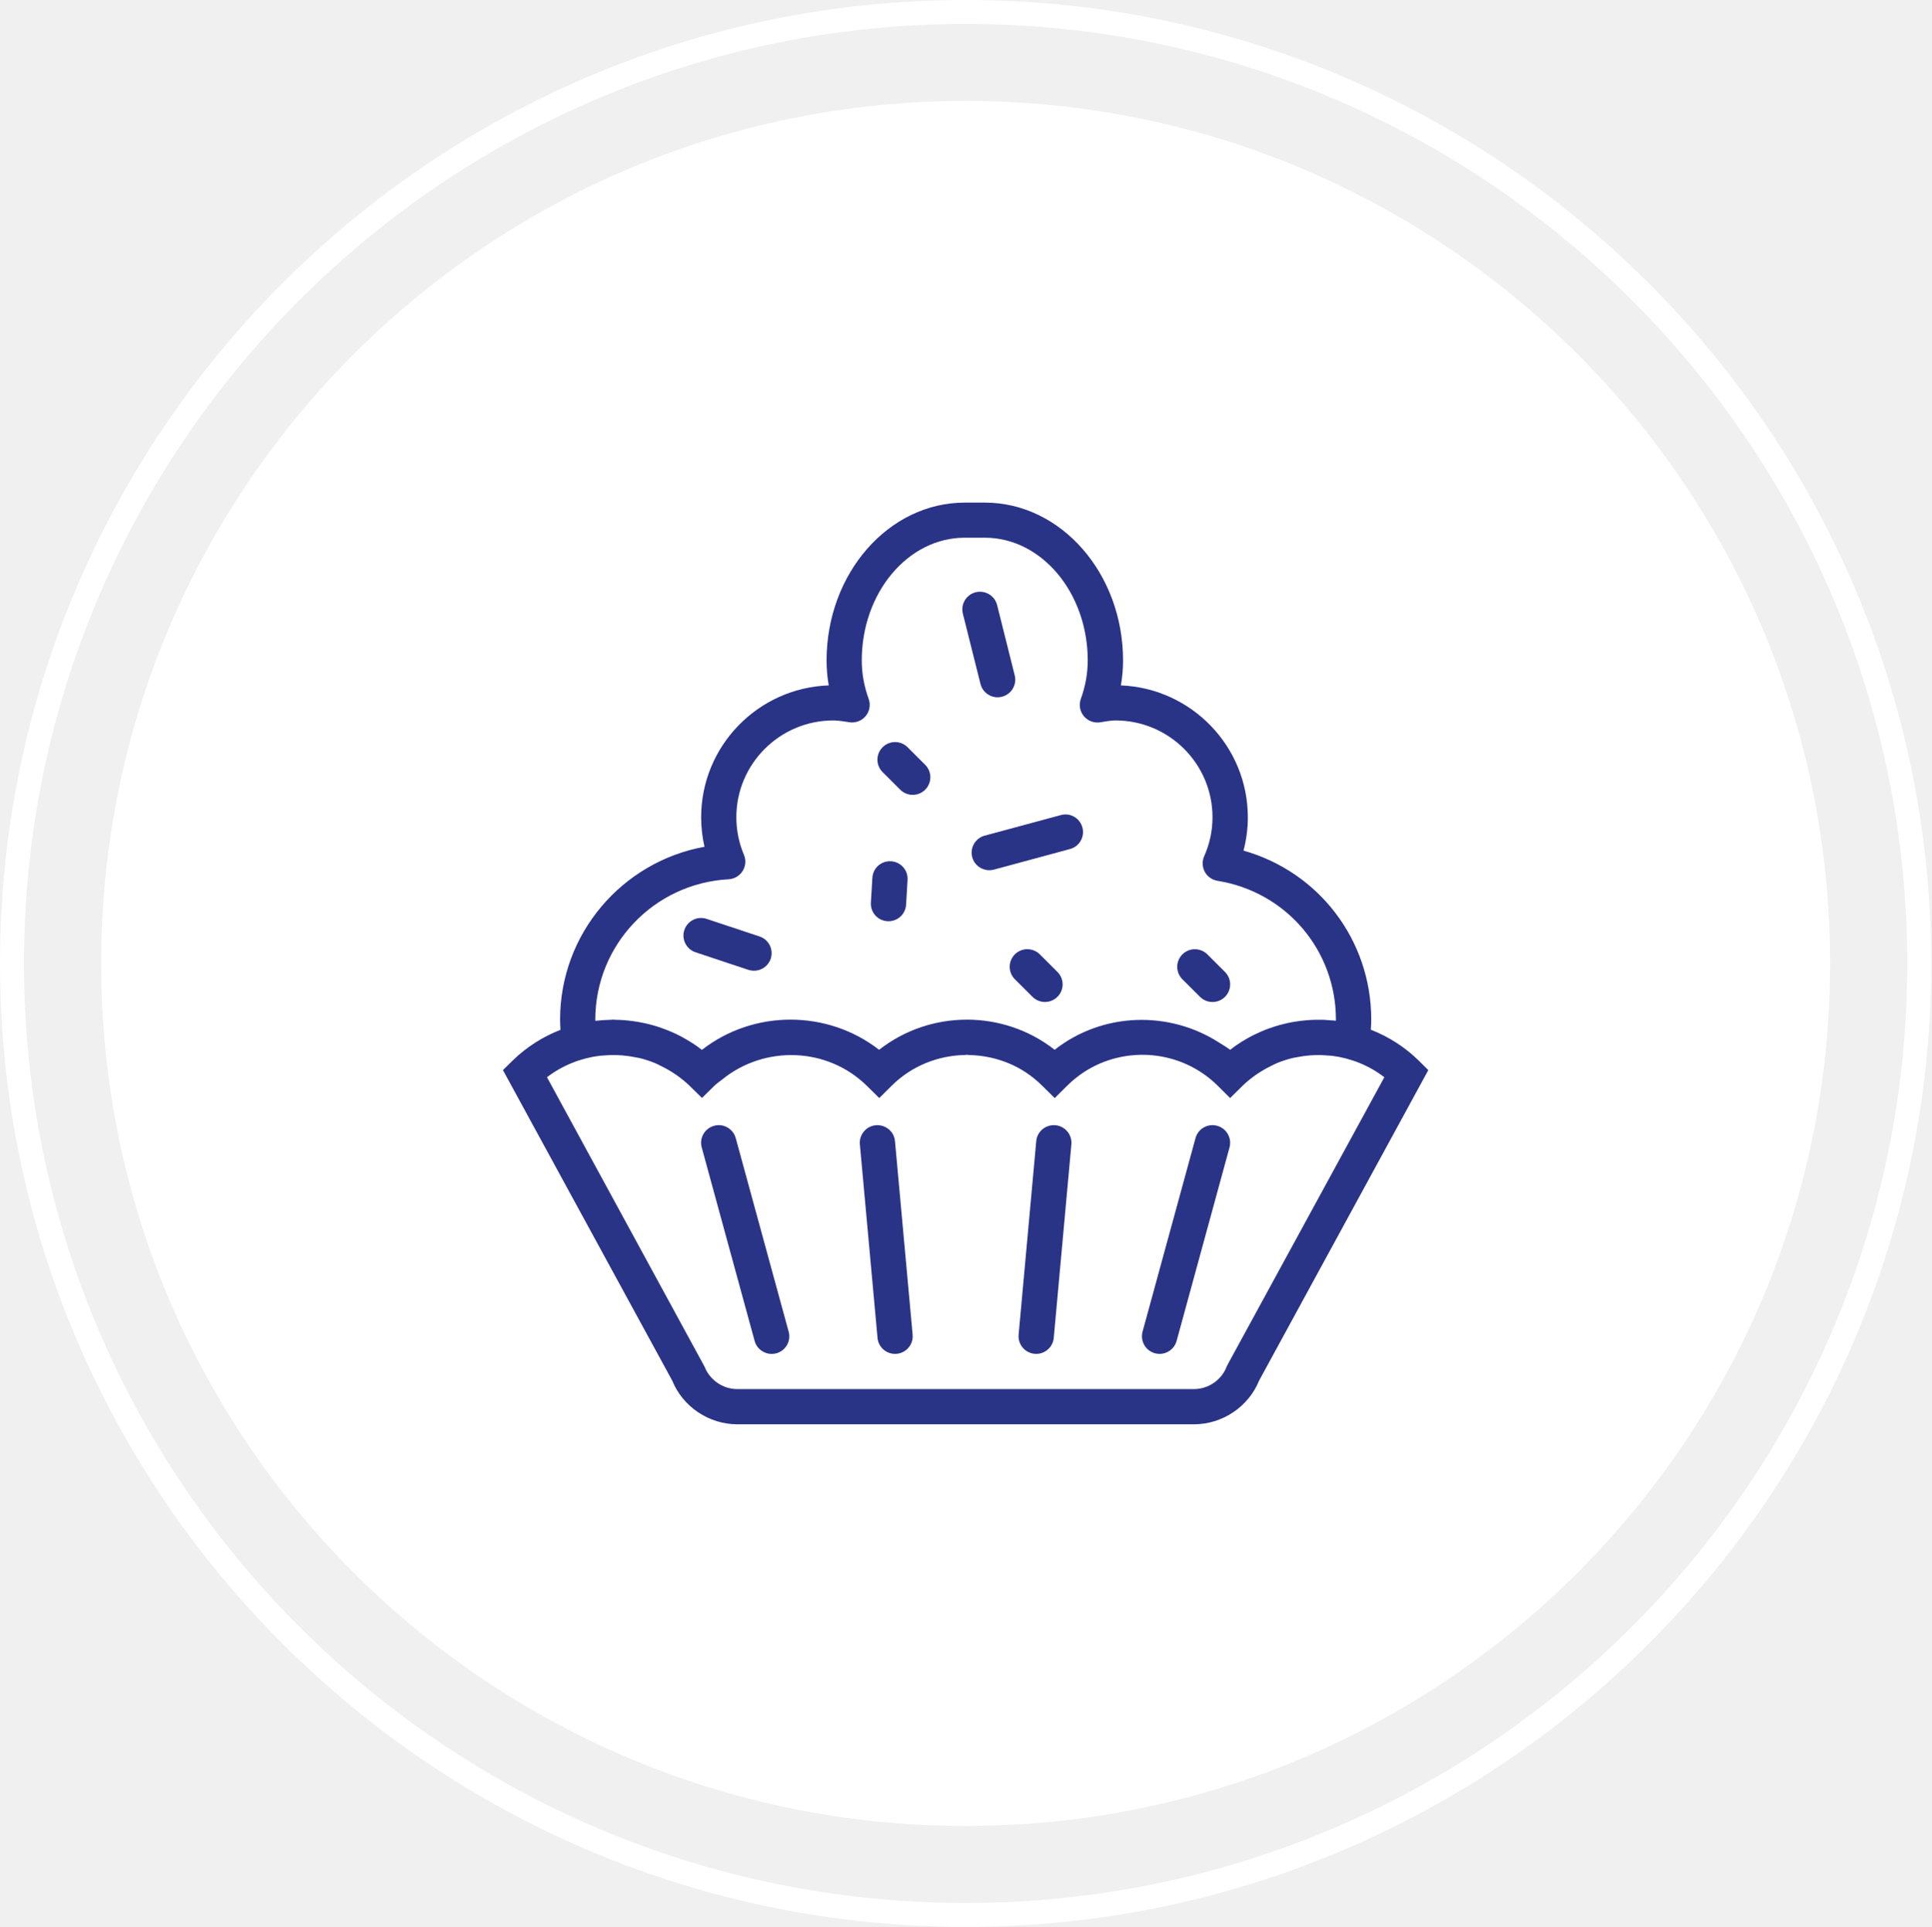
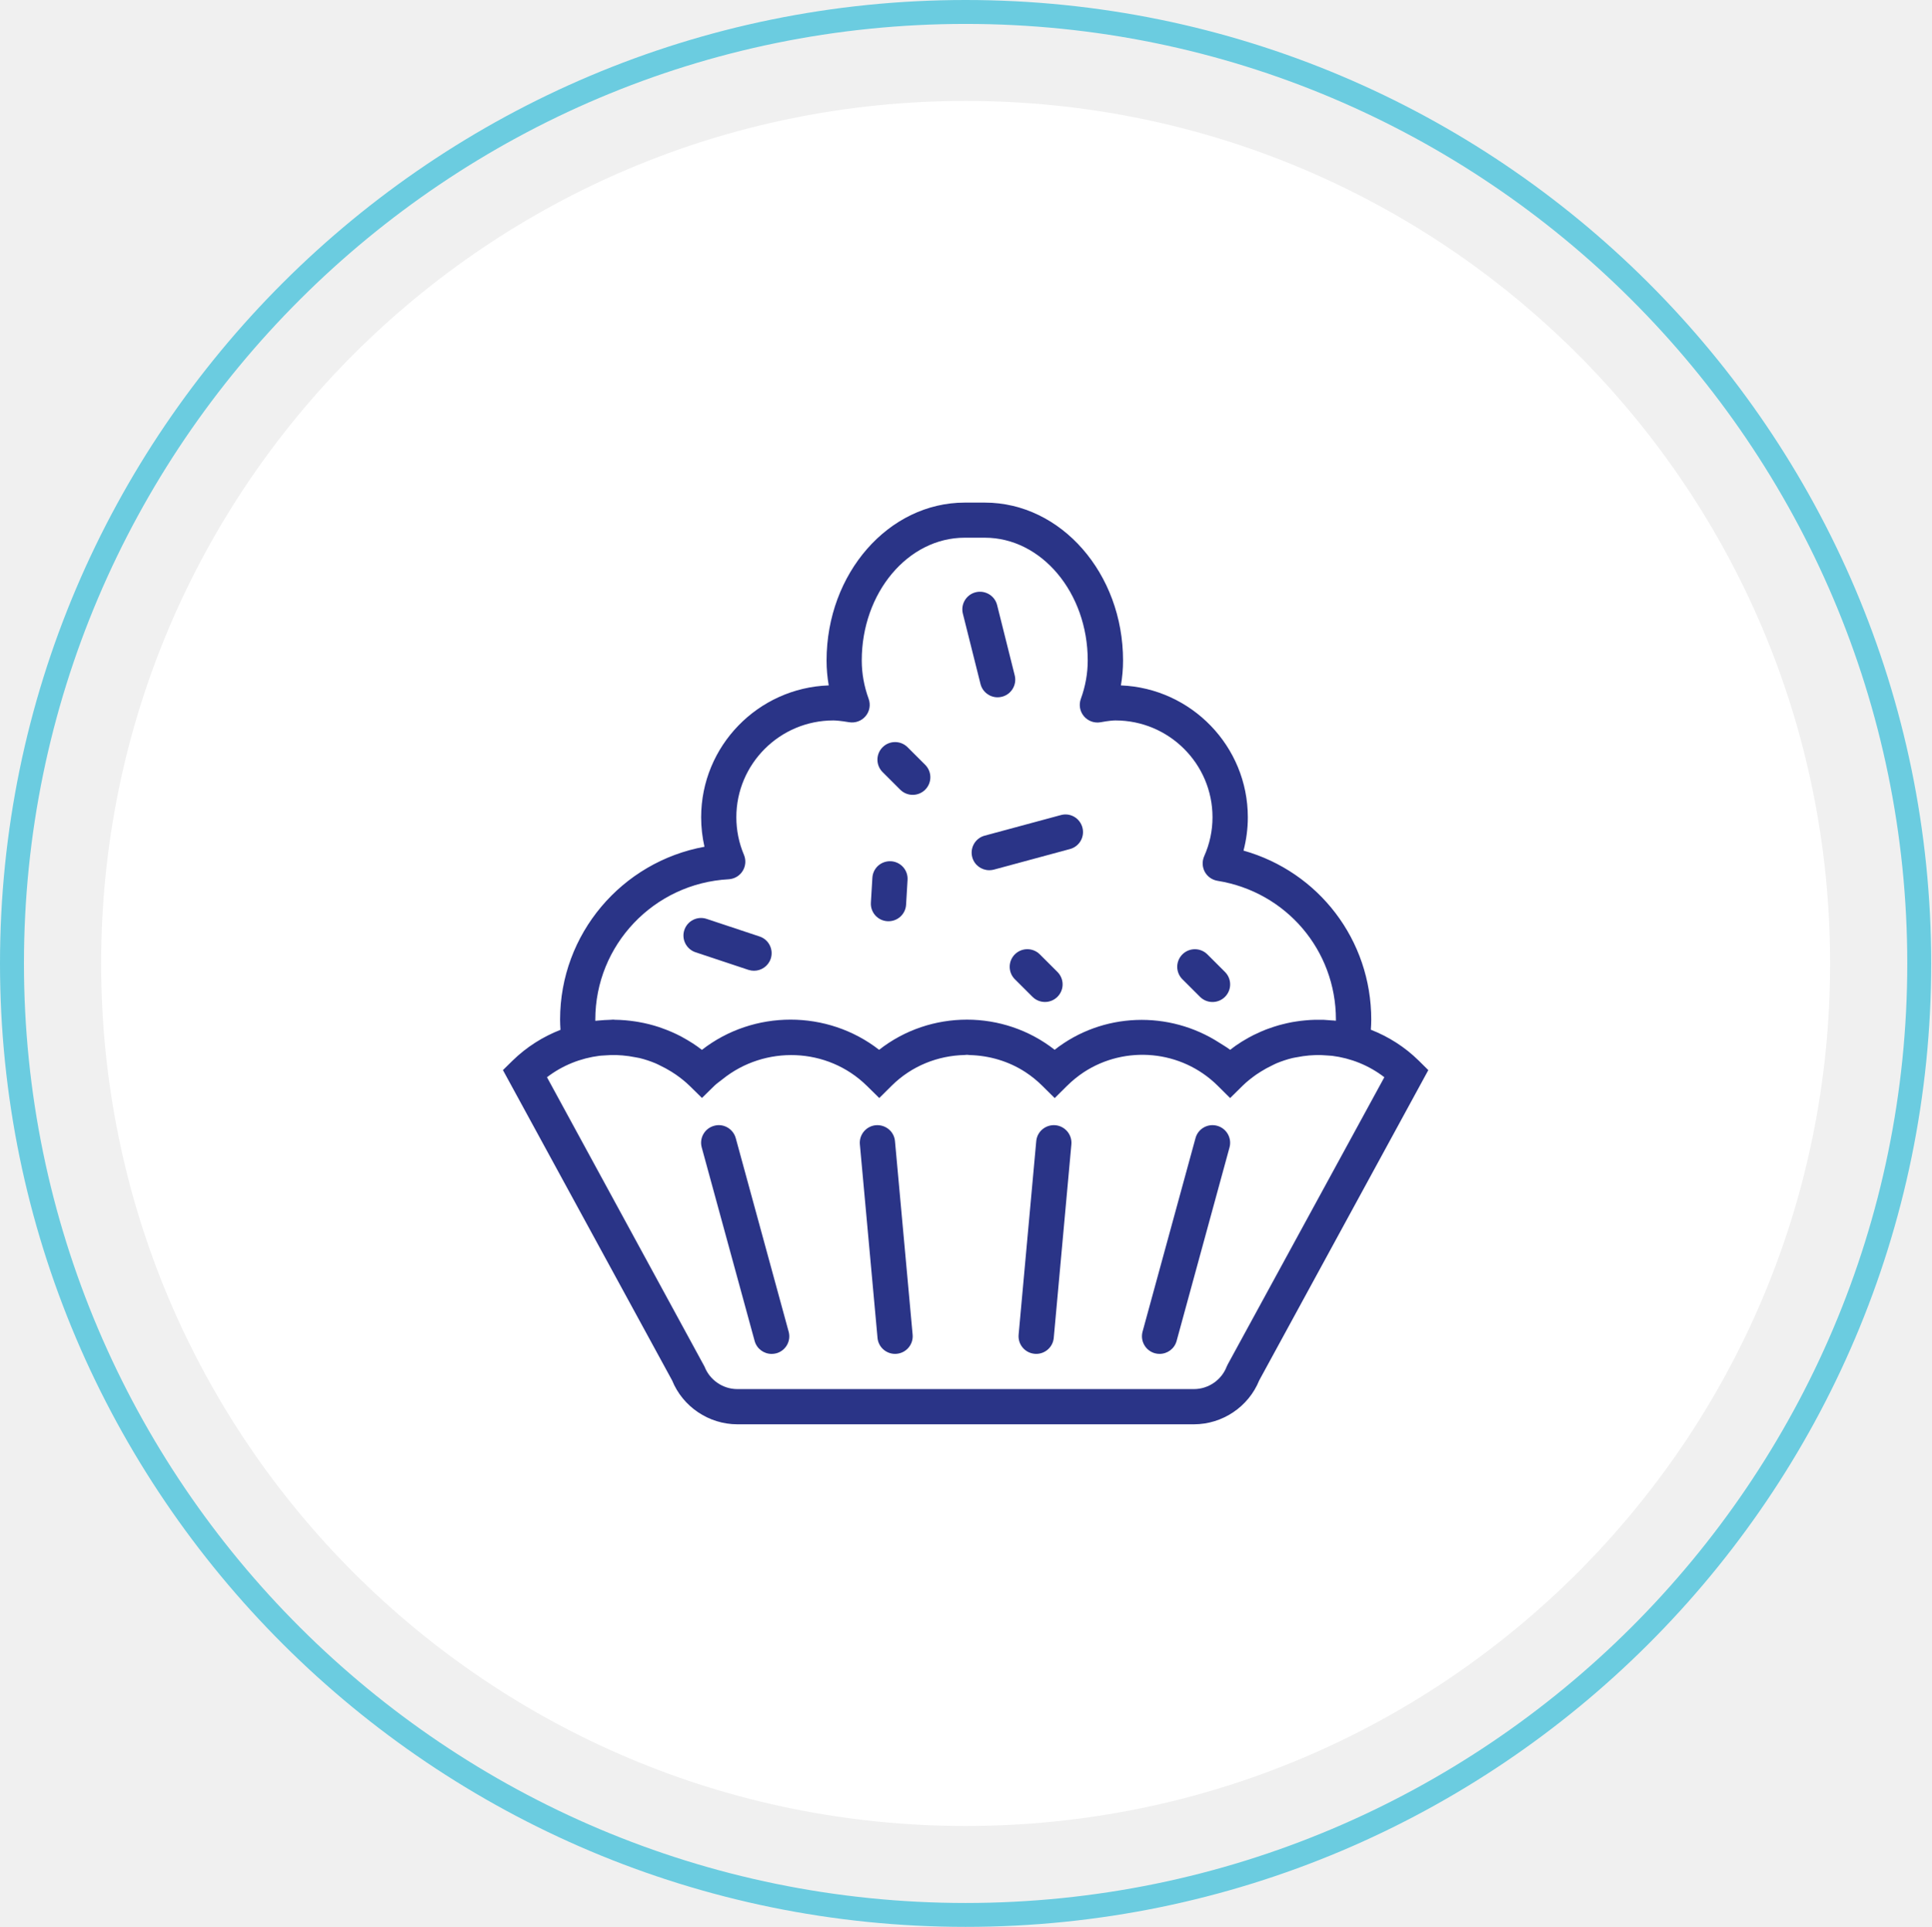
<svg xmlns="http://www.w3.org/2000/svg" version="1.1" id="Layer_1" x="0px" y="0px" width="71.679px" height="71.531px" viewBox="0 0 71.679 71.531" enable-background="new 0 0 71.679 71.531" xml:space="preserve">
  <path fill="#FFFFFF" d="M67.927,35.766c0-17.685-14.365-32.021-32.086-32.021c-17.722,0-32.088,14.337-32.088,32.021  S18.118,67.787,35.84,67.787C53.562,67.787,67.927,53.45,67.927,35.766" />
-   <path fill="#FFFFFF" d="M35.84,71.531C16.078,71.531,0,55.486,0,35.766C0,16.044,16.078,0,35.84,0  c19.762,0,35.838,16.044,35.838,35.766C71.679,55.486,55.603,71.531,35.84,71.531 M35.84,0.888  c-19.272,0-34.951,15.646-34.951,34.878c0,19.231,15.679,34.878,34.951,34.878c19.272,0,34.95-15.646,34.95-34.878  C70.79,16.533,55.112,0.888,35.84,0.888" />
+   <path fill="#6BCCE0" d="M35.84,71.531C16.078,71.531,0,55.486,0,35.766C0,16.044,16.078,0,35.84,0  c19.762,0,35.838,16.044,35.838,35.766C71.679,55.486,55.603,71.531,35.84,71.531 M35.84,0.888  c-19.272,0-34.951,15.646-34.951,34.878c0,19.231,15.679,34.878,34.951,34.878c19.272,0,34.95-15.646,34.95-34.878  C70.79,16.533,55.112,0.888,35.84,0.888" />
  <path fill="#2A3487" d="M36.086,31.823c0.079,0.291,0.343,0.482,0.632,0.482c0.056,0,0.114-0.007,0.171-0.022l2.824-0.764  c0.35-0.094,0.556-0.452,0.461-0.801c-0.094-0.349-0.453-0.558-0.803-0.459l-2.825,0.763C36.198,31.116,35.992,31.475,36.086,31.823  " />
  <path fill="#2A3487" d="M25.815,35.351l1.963,0.653c0.069,0.022,0.139,0.033,0.207,0.033c0.274,0,0.529-0.173,0.621-0.446  c0.114-0.343-0.071-0.713-0.414-0.826l-1.964-0.653c-0.343-0.115-0.713,0.07-0.828,0.413C25.287,34.867,25.472,35.236,25.815,35.351  " />
  <path fill="#2A3487" d="M32.937,34.198c0.014,0,0.027,0.001,0.041,0.001c0.344,0,0.632-0.267,0.652-0.613l0.055-0.923  c0.022-0.36-0.253-0.669-0.614-0.691c-0.367-0.019-0.671,0.254-0.692,0.613l-0.055,0.922C32.301,33.868,32.576,34.178,32.937,34.198  " />
  <path fill="#2A3487" d="M44.54,37.006c0.128,0.127,0.295,0.191,0.463,0.191s0.336-0.064,0.463-0.191  c0.256-0.256,0.256-0.669,0-0.924l-0.654-0.653c-0.256-0.255-0.67-0.255-0.926,0c-0.256,0.256-0.256,0.668,0,0.924L44.54,37.006z" />
  <path fill="#2A3487" d="M38.593,35.428c-0.256-0.255-0.669-0.255-0.926,0c-0.255,0.256-0.255,0.669,0,0.924l0.655,0.653  c0.128,0.127,0.296,0.191,0.463,0.191s0.335-0.064,0.462-0.191c0.257-0.255,0.257-0.668,0-0.924L38.593,35.428z" />
  <path fill="#2A3487" d="M36.392,25.391c0.075,0.297,0.341,0.495,0.634,0.495c0.053,0,0.105-0.007,0.16-0.02  c0.351-0.088,0.563-0.442,0.477-0.792l-0.654-2.612c-0.088-0.351-0.445-0.562-0.795-0.476c-0.351,0.088-0.563,0.442-0.477,0.792  L36.392,25.391z" />
  <path fill="#2A3487" d="M33.413,29.316c0.128,0.127,0.295,0.191,0.463,0.191s0.335-0.064,0.463-0.191  c0.256-0.256,0.256-0.668,0-0.924l-0.654-0.653c-0.256-0.255-0.67-0.255-0.926,0c-0.256,0.256-0.256,0.668,0,0.924L33.413,29.316z" />
  <path fill="#2A3487" d="M52.663,39.379c-0.524-0.518-1.135-0.899-1.783-1.153c0.008-0.129,0.015-0.254,0.015-0.376  c0-2.958-1.952-5.485-4.741-6.273c0.105-0.402,0.16-0.816,0.16-1.237c0-2.635-2.096-4.791-4.711-4.896  c0.053-0.306,0.08-0.613,0.08-0.923c0-3.232-2.301-5.863-5.129-5.863h-0.746c-2.828,0-5.129,2.63-5.129,5.863  c0,0.31,0.027,0.617,0.08,0.923c-2.626,0.091-4.735,2.252-4.735,4.896c0,0.371,0.042,0.737,0.123,1.094  c-3.064,0.559-5.359,3.233-5.359,6.417c0,0.123,0.007,0.249,0.015,0.379c-0.649,0.254-1.259,0.634-1.784,1.149l-0.352,0.346  l6.28,11.522c0.396,0.976,1.363,1.627,2.419,1.627h16.949c1.058,0,2.024-0.651,2.42-1.627l6.278-11.521L52.663,39.379z   M22.095,37.895v-0.044c0-2.771,2.174-5.06,4.95-5.21c0.213-0.013,0.407-0.126,0.519-0.307c0.113-0.181,0.131-0.403,0.048-0.601  c-0.187-0.442-0.282-0.912-0.282-1.395c0-1.98,1.615-3.593,3.6-3.593c0.074,0,0.248,0.009,0.586,0.066  c0.229,0.037,0.463-0.047,0.612-0.226c0.15-0.179,0.192-0.423,0.113-0.641c-0.17-0.467-0.256-0.945-0.256-1.426  c0-2.513,1.714-4.557,3.821-4.557h0.746c2.106,0,3.82,2.044,3.82,4.557c0,0.48-0.086,0.961-0.256,1.427  c-0.08,0.22-0.036,0.466,0.115,0.644c0.15,0.179,0.386,0.264,0.617,0.223c0.304-0.056,0.47-0.067,0.554-0.067  c1.986,0,3.601,1.612,3.601,3.593c0,0.501-0.104,0.989-0.31,1.45c-0.081,0.186-0.072,0.398,0.023,0.576  c0.097,0.178,0.271,0.301,0.472,0.334c2.548,0.41,4.396,2.577,4.396,5.151v0.043c-0.058-0.008-0.115-0.008-0.175-0.013  c-0.09-0.008-0.179-0.016-0.27-0.02c-0.071-0.003-0.144-0.003-0.214-0.002c-0.1,0-0.199,0.002-0.299,0.008  c-0.063,0.004-0.127,0.009-0.189,0.015c-0.108,0.01-0.217,0.023-0.324,0.04c-0.055,0.009-0.108,0.018-0.161,0.026  c-0.118,0.022-0.235,0.049-0.352,0.079c-0.044,0.011-0.088,0.021-0.131,0.034c-0.126,0.035-0.249,0.077-0.372,0.121  c-0.034,0.013-0.068,0.023-0.104,0.037c-0.13,0.051-0.257,0.107-0.383,0.168c-0.027,0.013-0.055,0.024-0.082,0.038  c-0.135,0.067-0.266,0.142-0.395,0.221c-0.017,0.011-0.034,0.02-0.051,0.03c-0.146,0.092-0.287,0.19-0.425,0.298  c-0.125-0.098-0.261-0.172-0.393-0.258c-1.87-1.212-4.343-1.139-6.12,0.257c-1.903-1.493-4.613-1.491-6.515,0.001  c-1.92-1.494-4.657-1.494-6.577,0.002c-0.226-0.177-0.465-0.328-0.711-0.462c-0.017-0.01-0.033-0.021-0.051-0.029  c-0.24-0.128-0.488-0.233-0.741-0.322c-0.03-0.011-0.06-0.022-0.09-0.032c-0.246-0.081-0.497-0.144-0.751-0.188  c-0.044-0.008-0.088-0.016-0.132-0.022c-0.248-0.037-0.498-0.059-0.748-0.062c-0.023,0-0.045-0.006-0.068-0.006  c-0.04,0-0.08,0.007-0.121,0.008c-0.138,0.003-0.276,0.012-0.414,0.025C22.184,37.891,22.14,37.889,22.095,37.895 M45.565,50.657  l-0.036,0.077c-0.192,0.498-0.681,0.833-1.215,0.833H27.365c-0.535,0-1.022-0.336-1.215-0.833L20.302,39.99  c0.578-0.444,1.254-0.708,1.948-0.796c0.05-0.007,0.099-0.007,0.149-0.011c0.165-0.015,0.331-0.02,0.496-0.015  c0.068,0.002,0.136,0.007,0.203,0.012c0.161,0.013,0.321,0.036,0.479,0.068c0.054,0.012,0.108,0.018,0.161,0.03  c0.2,0.049,0.396,0.114,0.588,0.194c0.058,0.023,0.113,0.054,0.17,0.081c0.142,0.067,0.281,0.143,0.417,0.227  c0.058,0.037,0.116,0.073,0.172,0.112c0.175,0.123,0.345,0.256,0.502,0.409c0.002,0.003,0.006,0.005,0.008,0.007  c0,0,0,0,0.001,0.001l0.458,0.45l0.459-0.451c0.093-0.091,0.2-0.159,0.3-0.241c1.571-1.269,3.893-1.201,5.36,0.241l0.462,0.454  l0.459-0.456c0.748-0.743,1.723-1.118,2.705-1.141c0.03,0,0.06-0.008,0.09-0.008c0.034,0,0.068,0.009,0.103,0.01  c0.724,0.019,1.445,0.226,2.072,0.636c0.22,0.145,0.428,0.312,0.619,0.503l0.463,0.458l0.461-0.458h0.001  c0.192-0.191,0.4-0.358,0.618-0.503c1.533-1.005,3.621-0.836,4.971,0.503l0.46,0.457l0.462-0.456  c0.159-0.156,0.332-0.291,0.508-0.416c0.055-0.038,0.112-0.074,0.17-0.11c0.134-0.085,0.273-0.16,0.415-0.228  c0.056-0.026,0.11-0.057,0.168-0.081c0.19-0.078,0.384-0.144,0.582-0.192c0.056-0.014,0.112-0.021,0.169-0.032  c0.154-0.031,0.31-0.054,0.466-0.067c0.069-0.006,0.138-0.01,0.208-0.012c0.162-0.006,0.325,0,0.486,0.015  c0.051,0.005,0.102,0.005,0.152,0.011c0.691,0.087,1.362,0.351,1.938,0.795L45.565,50.657z" />
  <path fill="#2A3487" d="M27.308,42.251c-0.096-0.348-0.457-0.557-0.804-0.458c-0.349,0.095-0.554,0.453-0.459,0.802l1.964,7.186  c0.08,0.29,0.343,0.48,0.631,0.48c0.057,0,0.115-0.007,0.173-0.022c0.349-0.096,0.554-0.454,0.459-0.802L27.308,42.251z" />
  <path fill="#2A3487" d="M45.175,41.792c-0.35-0.095-0.709,0.11-0.803,0.459l-1.965,7.184c-0.094,0.348,0.111,0.707,0.461,0.803  c0.057,0.016,0.115,0.022,0.172,0.022c0.288,0,0.552-0.19,0.631-0.481l1.964-7.185C45.729,42.247,45.524,41.888,45.175,41.792" />
  <path fill="#2A3487" d="M39.172,41.771c-0.361-0.03-0.679,0.233-0.711,0.592l-0.654,7.184c-0.032,0.36,0.232,0.678,0.593,0.71  c0.021,0.002,0.04,0.003,0.06,0.003c0.335,0,0.62-0.255,0.651-0.594l0.654-7.184C39.798,42.123,39.532,41.805,39.172,41.771" />
  <path fill="#2A3487" d="M32.508,41.771c-0.36,0.033-0.626,0.351-0.593,0.711l0.655,7.184c0.03,0.339,0.316,0.594,0.651,0.594  c0.02,0,0.04-0.001,0.059-0.003c0.36-0.032,0.626-0.35,0.593-0.71l-0.655-7.184C33.187,42.005,32.872,41.743,32.508,41.771" />
</svg>
